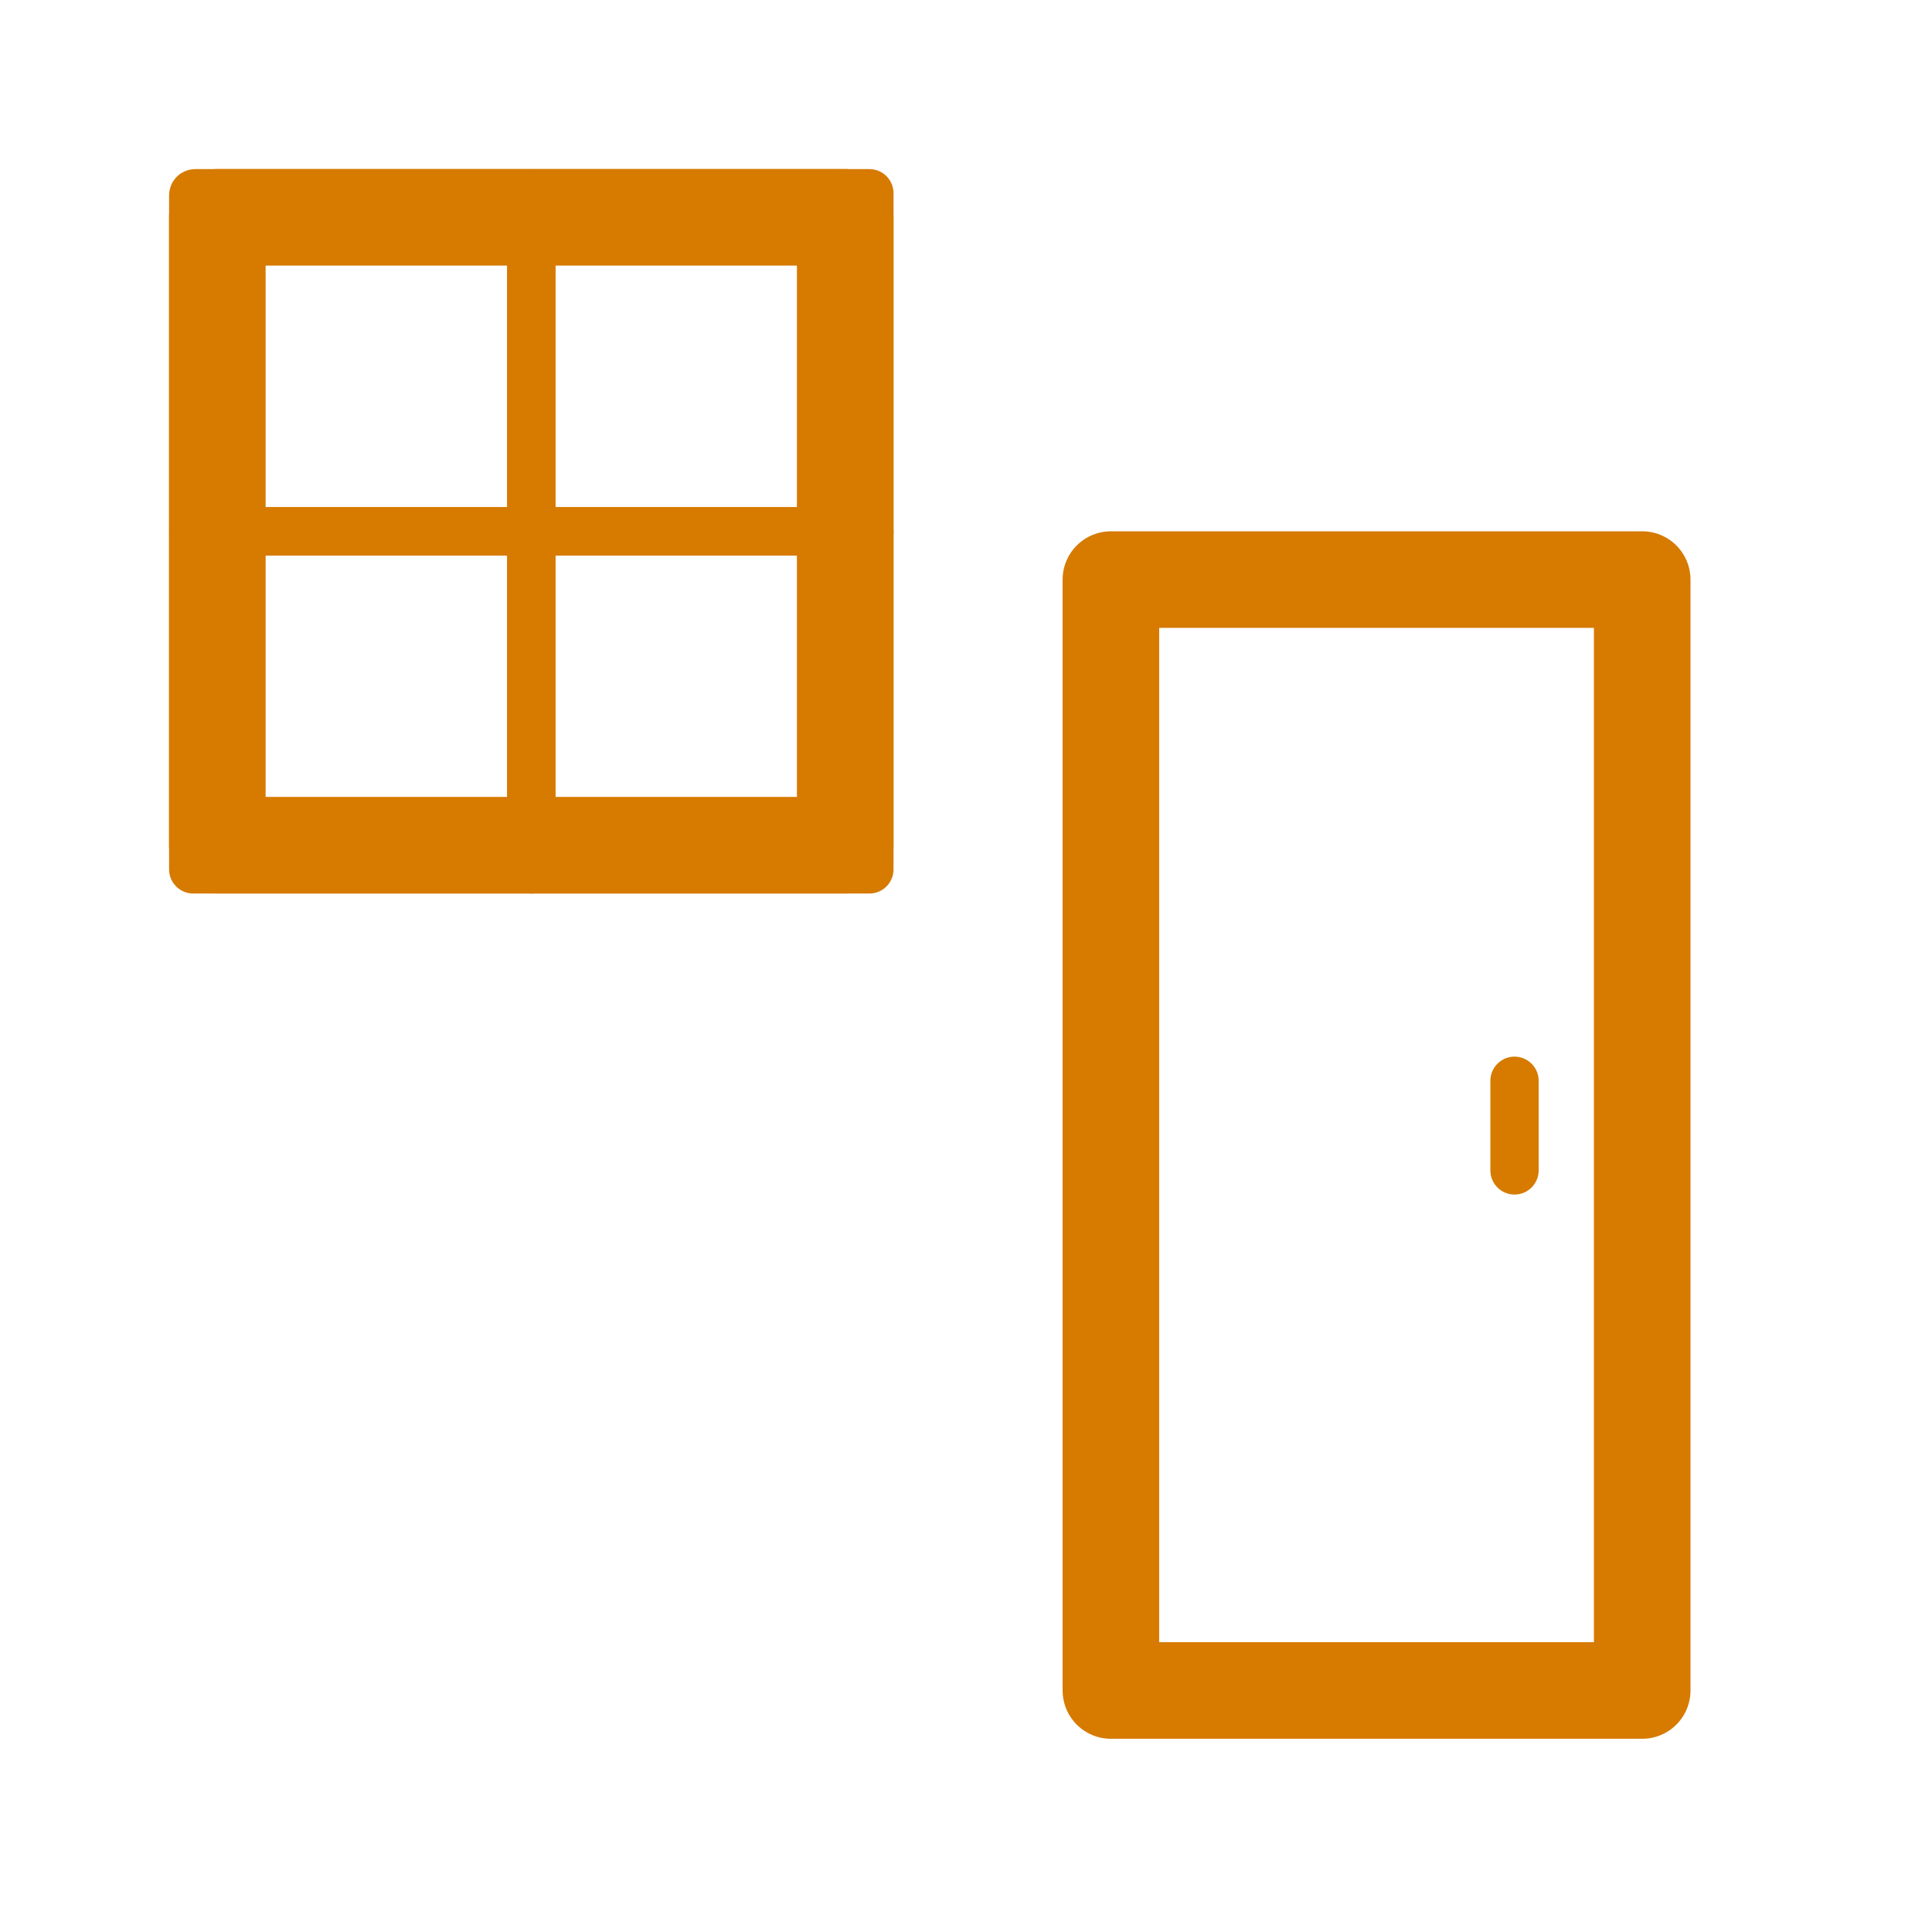
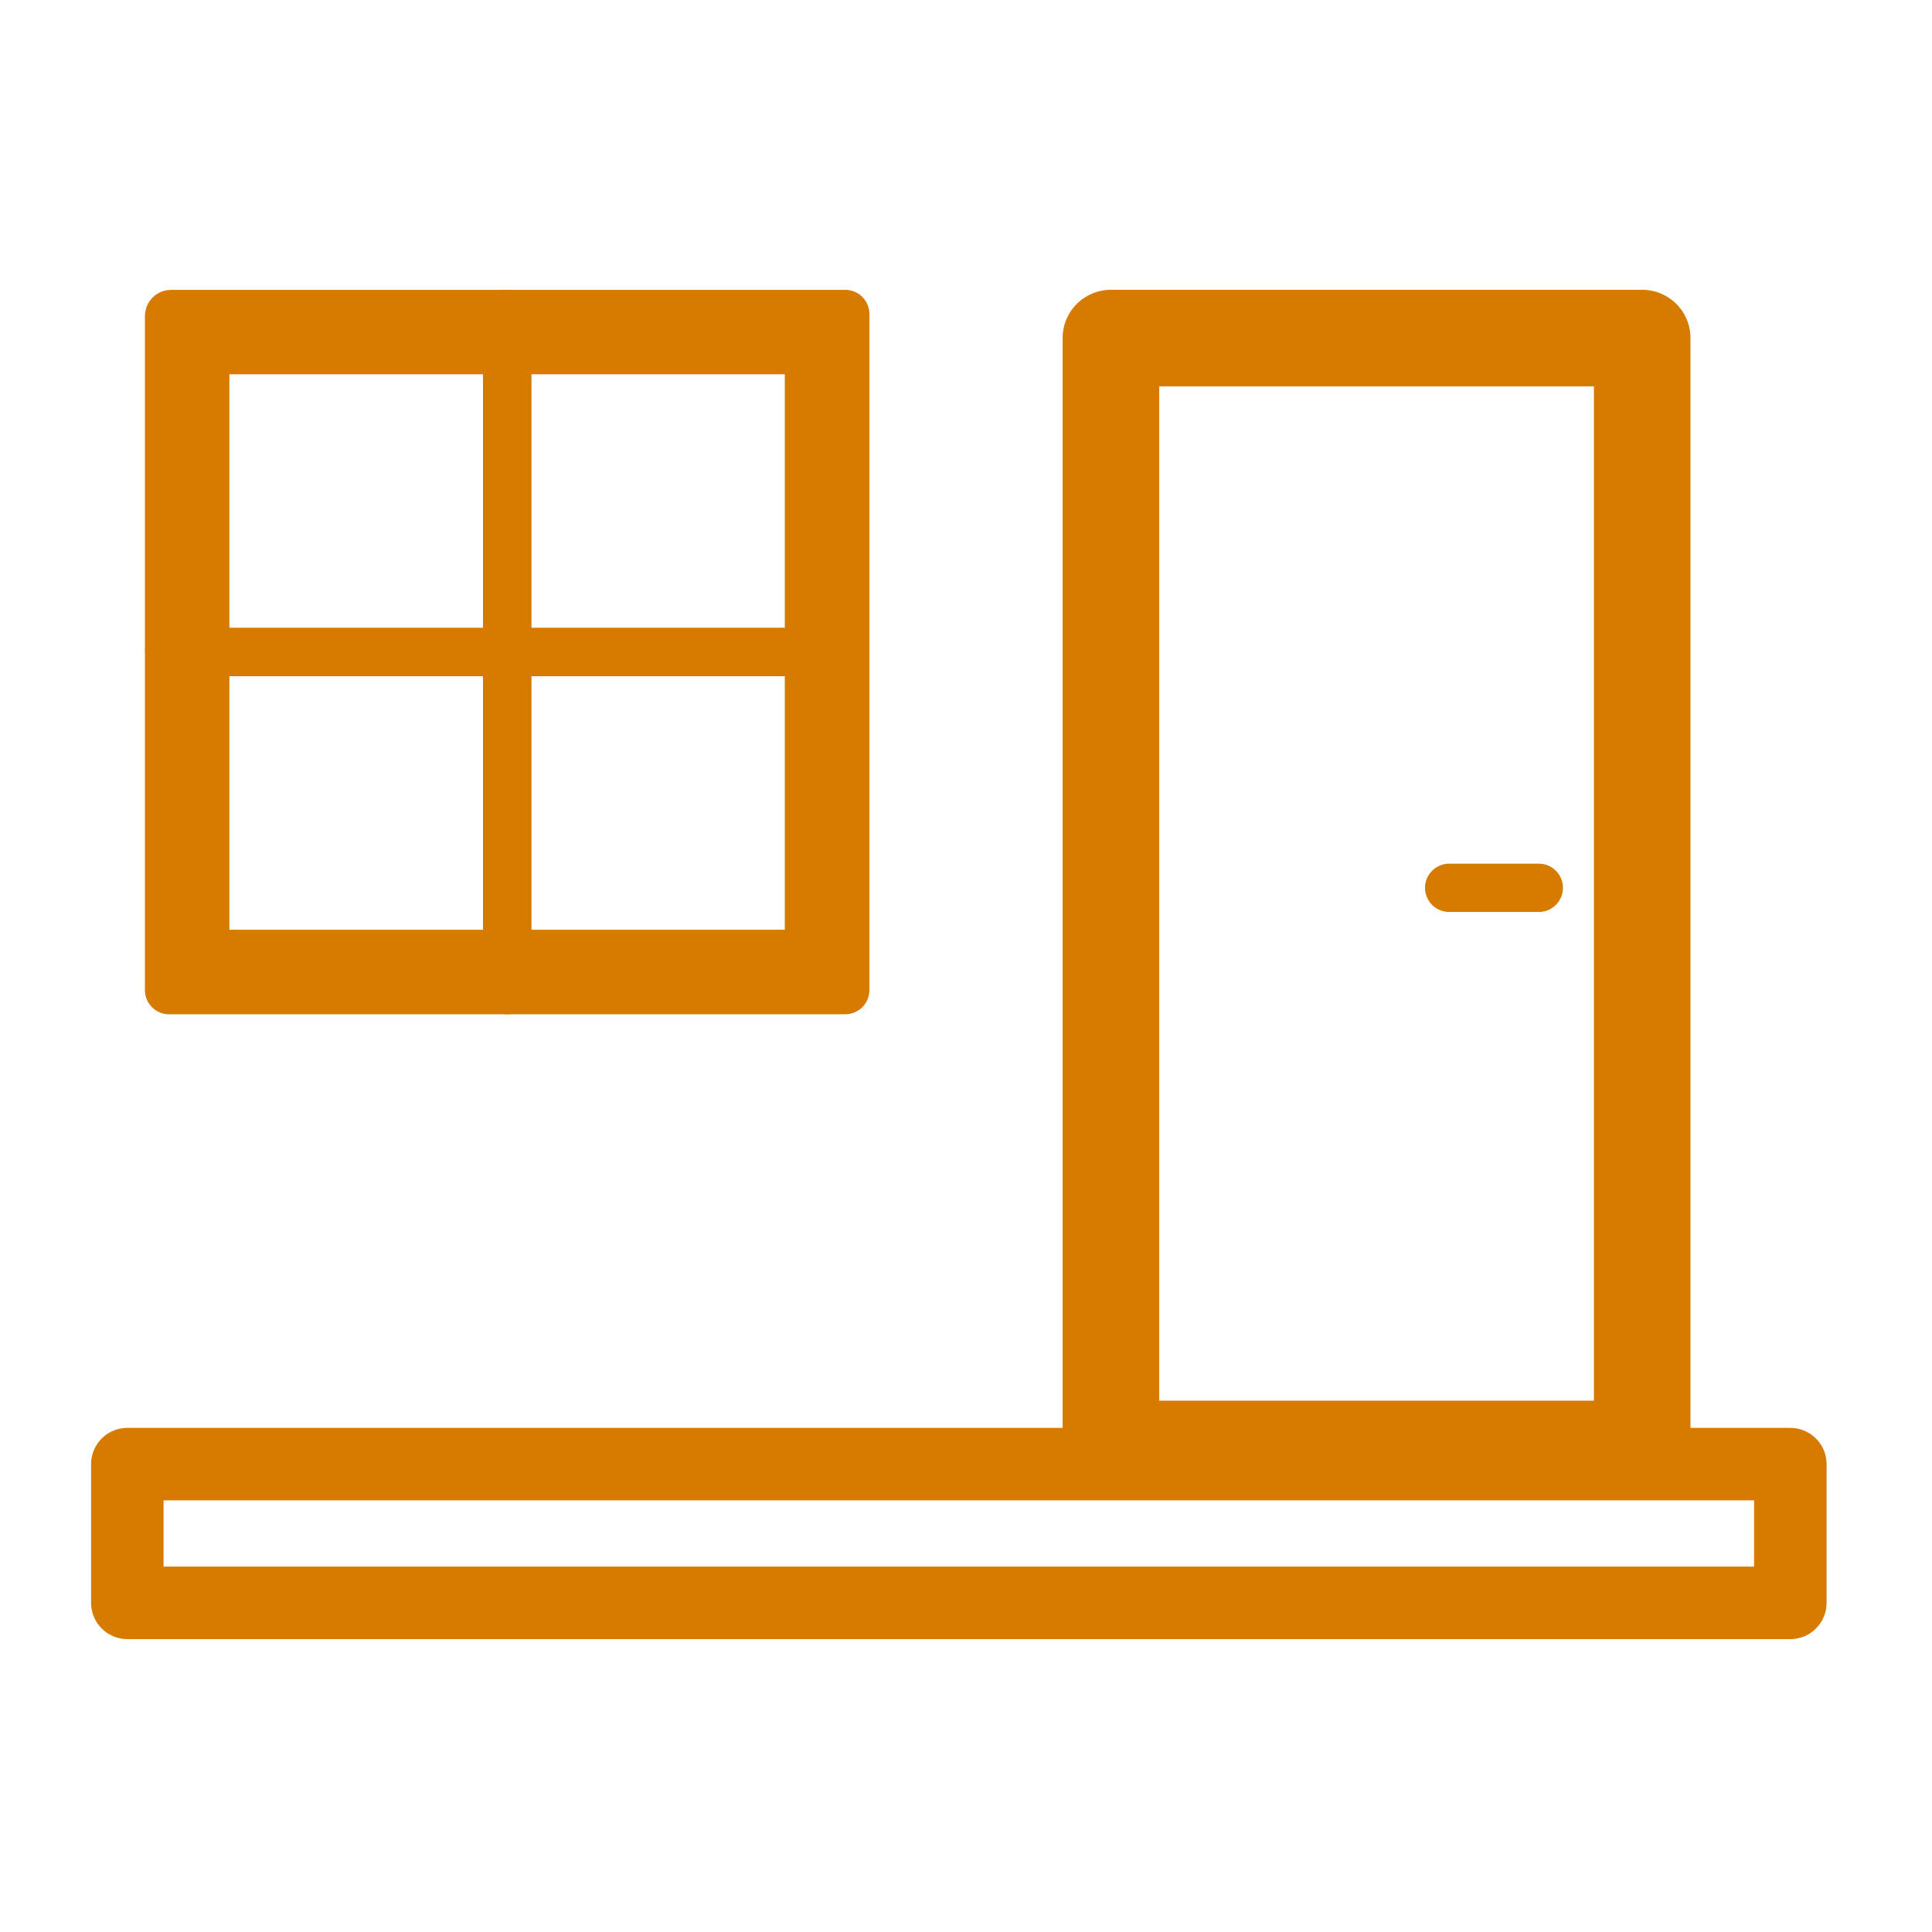
<svg xmlns="http://www.w3.org/2000/svg" width="160" height="160" viewBox="0 0 21.167 21.167" version="1.1" id="svg2918">
  <defs id="defs2915" />
-   <rect style="fill:none;fill-opacity:1;stroke:#d67a00;stroke-width:0.529;stroke-linecap:round;stroke-linejoin:round;stroke-miterlimit:2;stroke-dasharray:none;stroke-opacity:1;paint-order:markers stroke fill" id="rect989-7" width="3.704" height="3.704" x="2.117" y="2.117" ry="0.022" />
-   <rect style="fill:none;fill-opacity:1;stroke:#d67a00;stroke-width:0.529;stroke-linecap:round;stroke-miterlimit:2;stroke-dasharray:none;stroke-opacity:1;paint-order:markers stroke fill;stroke-linejoin:round" id="rect989-7-2" width="3.704" height="3.704" x="5.821" y="5.821" ry="0" />
-   <rect style="fill:none;fill-opacity:1;stroke:#d67a00;stroke-width:0.529;stroke-linecap:round;stroke-linejoin:round;stroke-miterlimit:2;stroke-dasharray:none;stroke-opacity:1;paint-order:markers stroke fill" id="rect989-7-2-3" width="3.704" height="3.704" x="5.821" y="2.117" ry="0" />
-   <rect style="fill:none;fill-opacity:1;stroke:#d67a00;stroke-width:1.058;stroke-linecap:round;stroke-miterlimit:2;stroke-dasharray:none;stroke-opacity:1;paint-order:markers stroke fill;stroke-linejoin:round" id="rect989-8" width="5.821" height="12.171" x="12.171" y="6.35" ry="0" />
-   <rect style="fill:none;fill-opacity:1;stroke:#d67a00;stroke-width:1.058;stroke-linecap:round;stroke-linejoin:round;stroke-miterlimit:2;stroke-dasharray:none;stroke-opacity:1;paint-order:markers stroke fill" id="rect989-8-8" width="6.879" height="6.879" x="2.381" y="2.381" ry="0" />
-   <rect style="fill:none;fill-opacity:1;stroke:#d67a00;stroke-width:0.529;stroke-linecap:round;stroke-linejoin:round;stroke-miterlimit:2;stroke-dasharray:none;stroke-opacity:1;paint-order:markers stroke fill" id="rect989-7-2-0-9" width="3.704" height="3.704" x="2.117" y="5.821" ry="0" />
-   <path style="fill:none;stroke:#d67a00;stroke-width:0.529;stroke-linecap:round;stroke-linejoin:miter;stroke-dasharray:none;stroke-opacity:1" d="m 16.593,11.841 v 0.982" id="path8403-1-0" />
+   <rect style="fill:none;fill-opacity:1;stroke:#d67a00;stroke-width:1.058;stroke-linecap:round;stroke-linejoin:round;stroke-miterlimit:2;stroke-dasharray:none;stroke-opacity:1;paint-order:markers stroke fill" id="rect989-8" width="5.821" height="12.171" x="12.171" y="3.704" ry="0" />
+   <rect style="fill:none;fill-opacity:1;stroke:#d67a00;stroke-width:0.794;stroke-linecap:round;stroke-linejoin:round;stroke-miterlimit:2;stroke-dasharray:none;stroke-opacity:1;paint-order:markers stroke fill" id="rect989-8-0" width="18.22" height="1.52" x="1.395" y="16.041" ry="0" />
+   <g id="g27001" transform="translate(-0.2645815,1.322919)">
+     <rect style="fill:none;fill-opacity:1;stroke:#d67a00;stroke-width:0.529;stroke-linecap:round;stroke-linejoin:round;stroke-miterlimit:2;stroke-dasharray:none;stroke-opacity:1;paint-order:markers stroke fill" id="rect989-7" width="3.704" height="3.704" x="2.117" y="2.117" ry="0.022" />
+     <rect style="fill:none;fill-opacity:1;stroke:#d67a00;stroke-width:0.529;stroke-linecap:round;stroke-linejoin:round;stroke-miterlimit:2;stroke-dasharray:none;stroke-opacity:1;paint-order:markers stroke fill" id="rect989-7-2" width="3.704" height="3.704" x="5.821" y="5.821" ry="0" />
+     <rect style="fill:none;fill-opacity:1;stroke:#d67a00;stroke-width:0.529;stroke-linecap:round;stroke-linejoin:round;stroke-miterlimit:2;stroke-dasharray:none;stroke-opacity:1;paint-order:markers stroke fill" id="rect989-7-2-3" width="3.704" height="3.704" x="5.821" y="2.117" ry="0" />
+     <rect style="fill:none;fill-opacity:1;stroke:#d67a00;stroke-width:0.794;stroke-linecap:round;stroke-linejoin:round;stroke-miterlimit:2;stroke-dasharray:none;stroke-opacity:1;paint-order:markers stroke fill" id="rect989-8-8" width="6.879" height="6.879" x="2.381" y="2.381" ry="0" />
+     <rect style="fill:none;fill-opacity:1;stroke:#d67a00;stroke-width:0.529;stroke-linecap:round;stroke-linejoin:round;stroke-miterlimit:2;stroke-dasharray:none;stroke-opacity:1;paint-order:markers stroke fill" id="rect989-7-2-0-9" width="3.704" height="3.704" x="2.117" y="5.821" ry="0" />
+   </g>
+   <path style="fill:none;stroke:#d67a00;stroke-width:0.529;stroke-linecap:round;stroke-linejoin:miter;stroke-dasharray:none;stroke-opacity:1" d="M 16.859,9.727 H 15.877" id="path8403-1-0" />
</svg>
